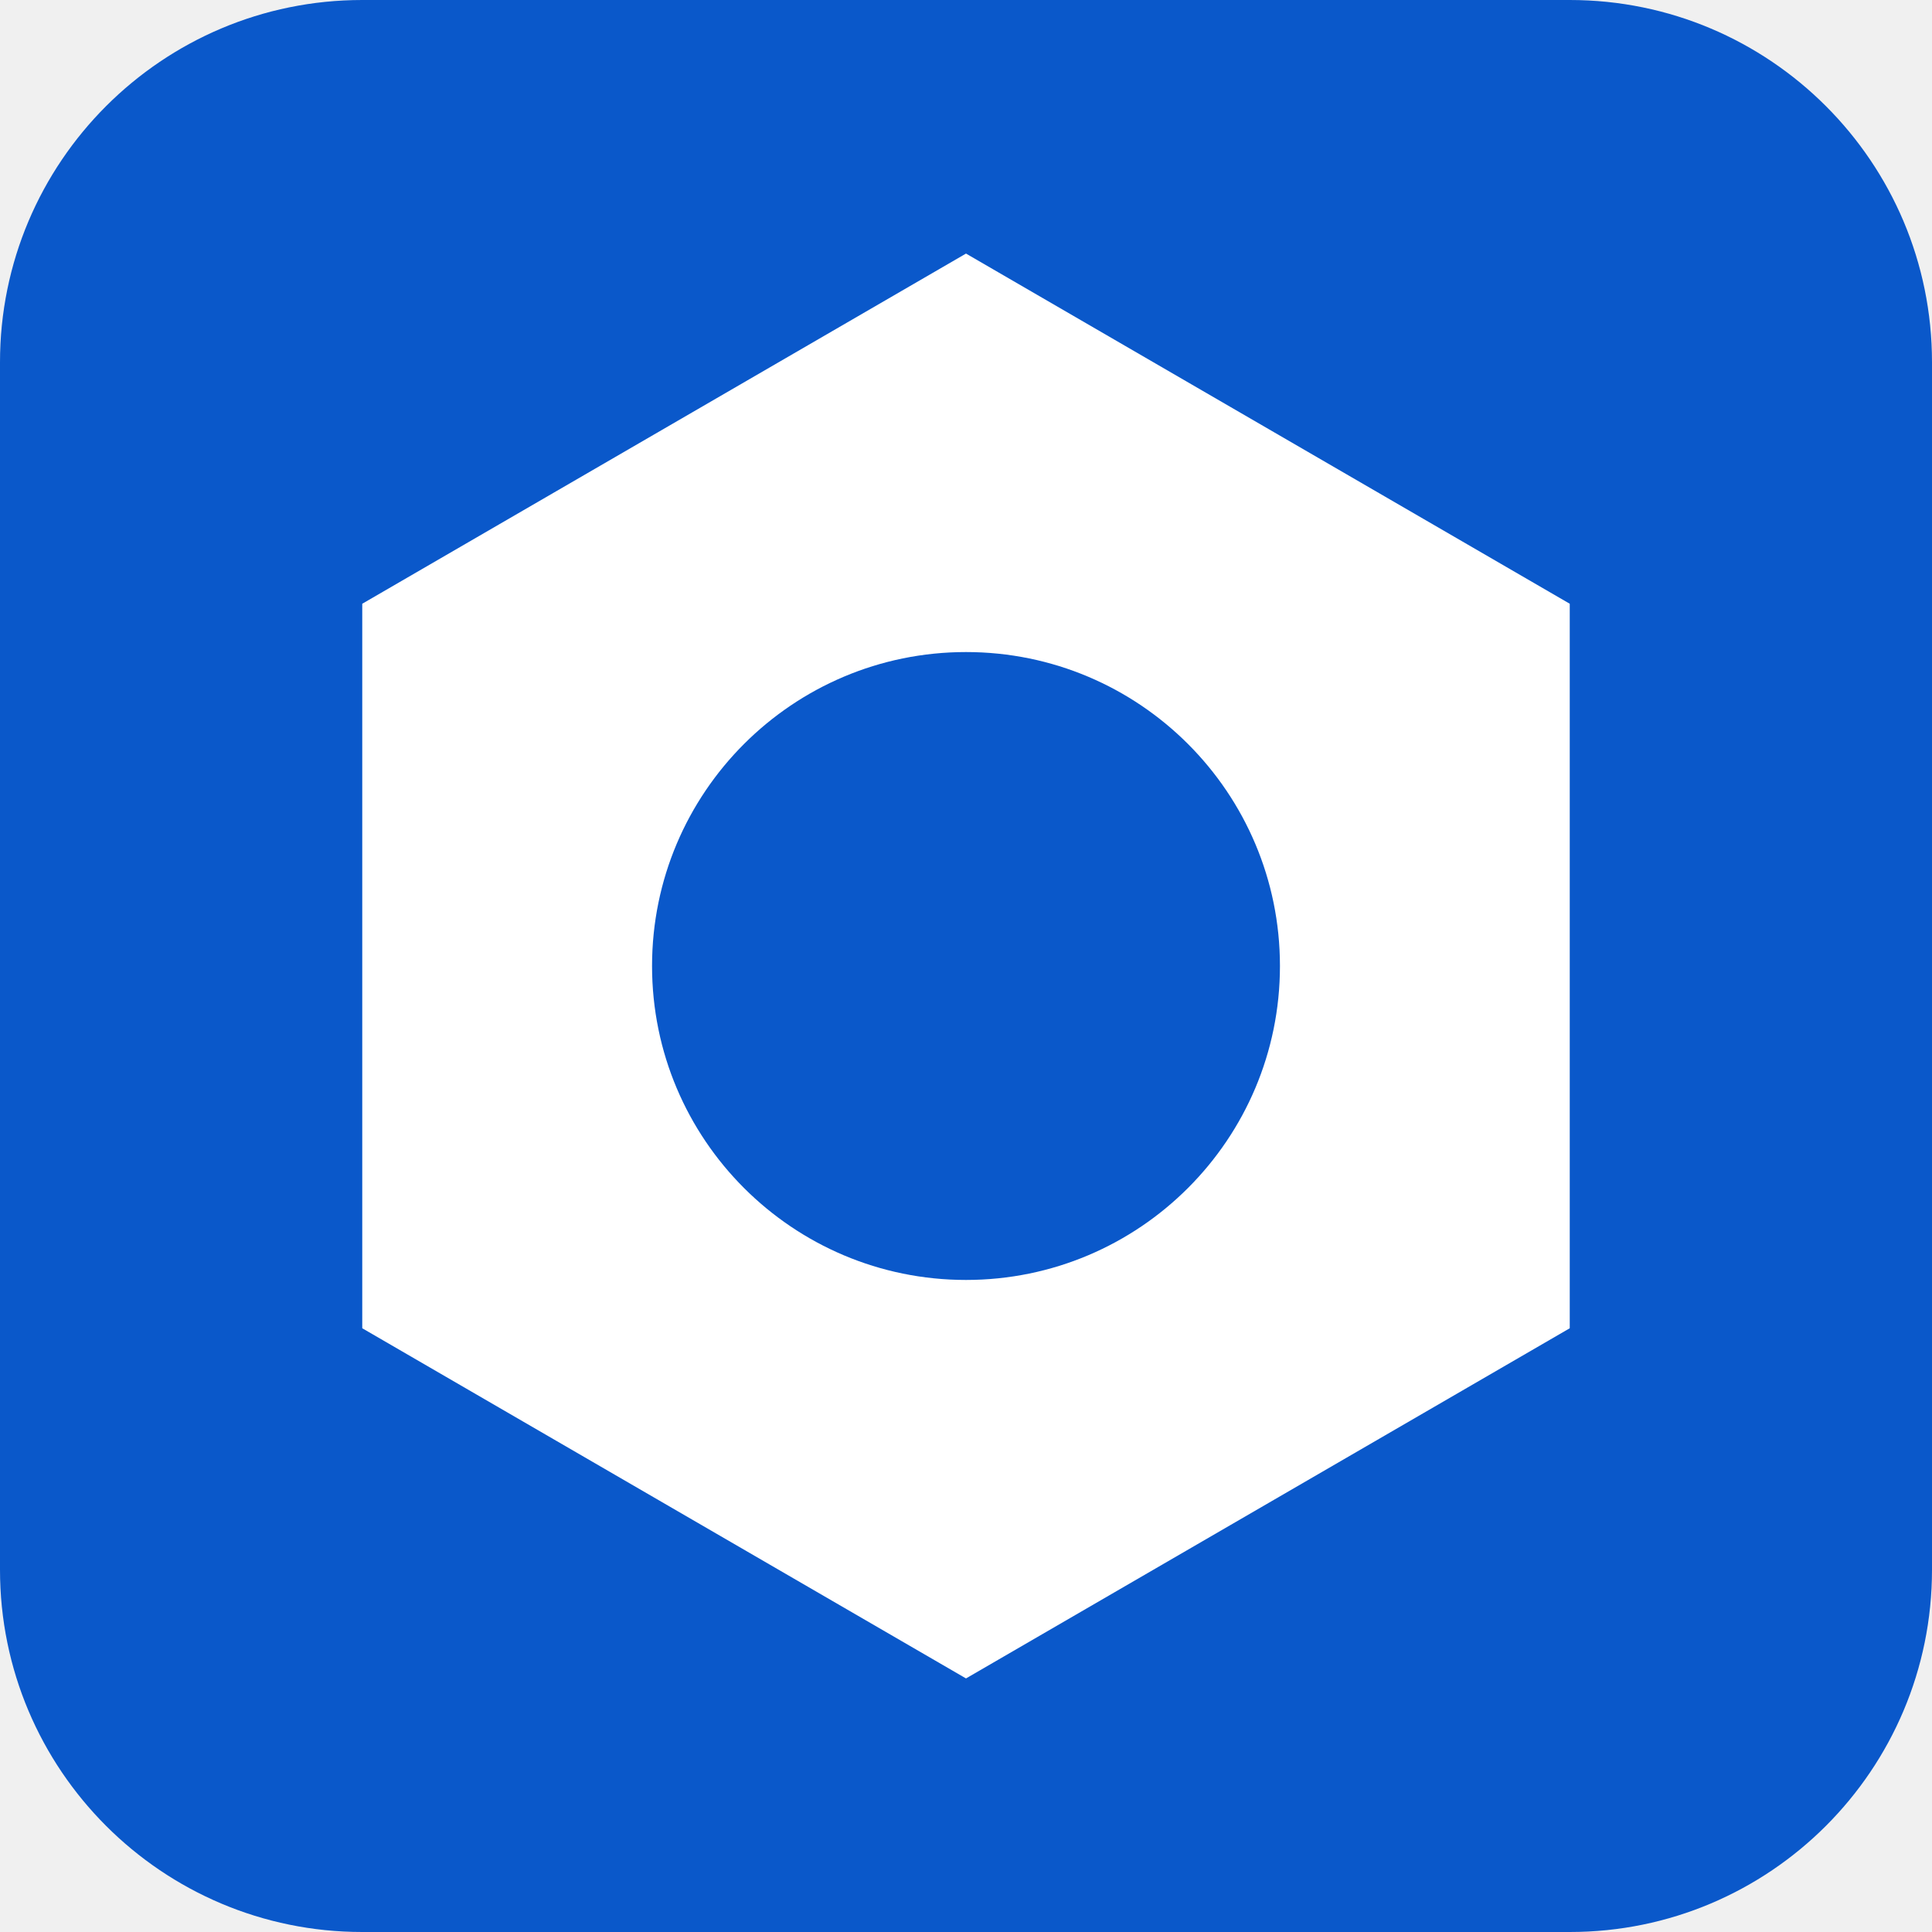
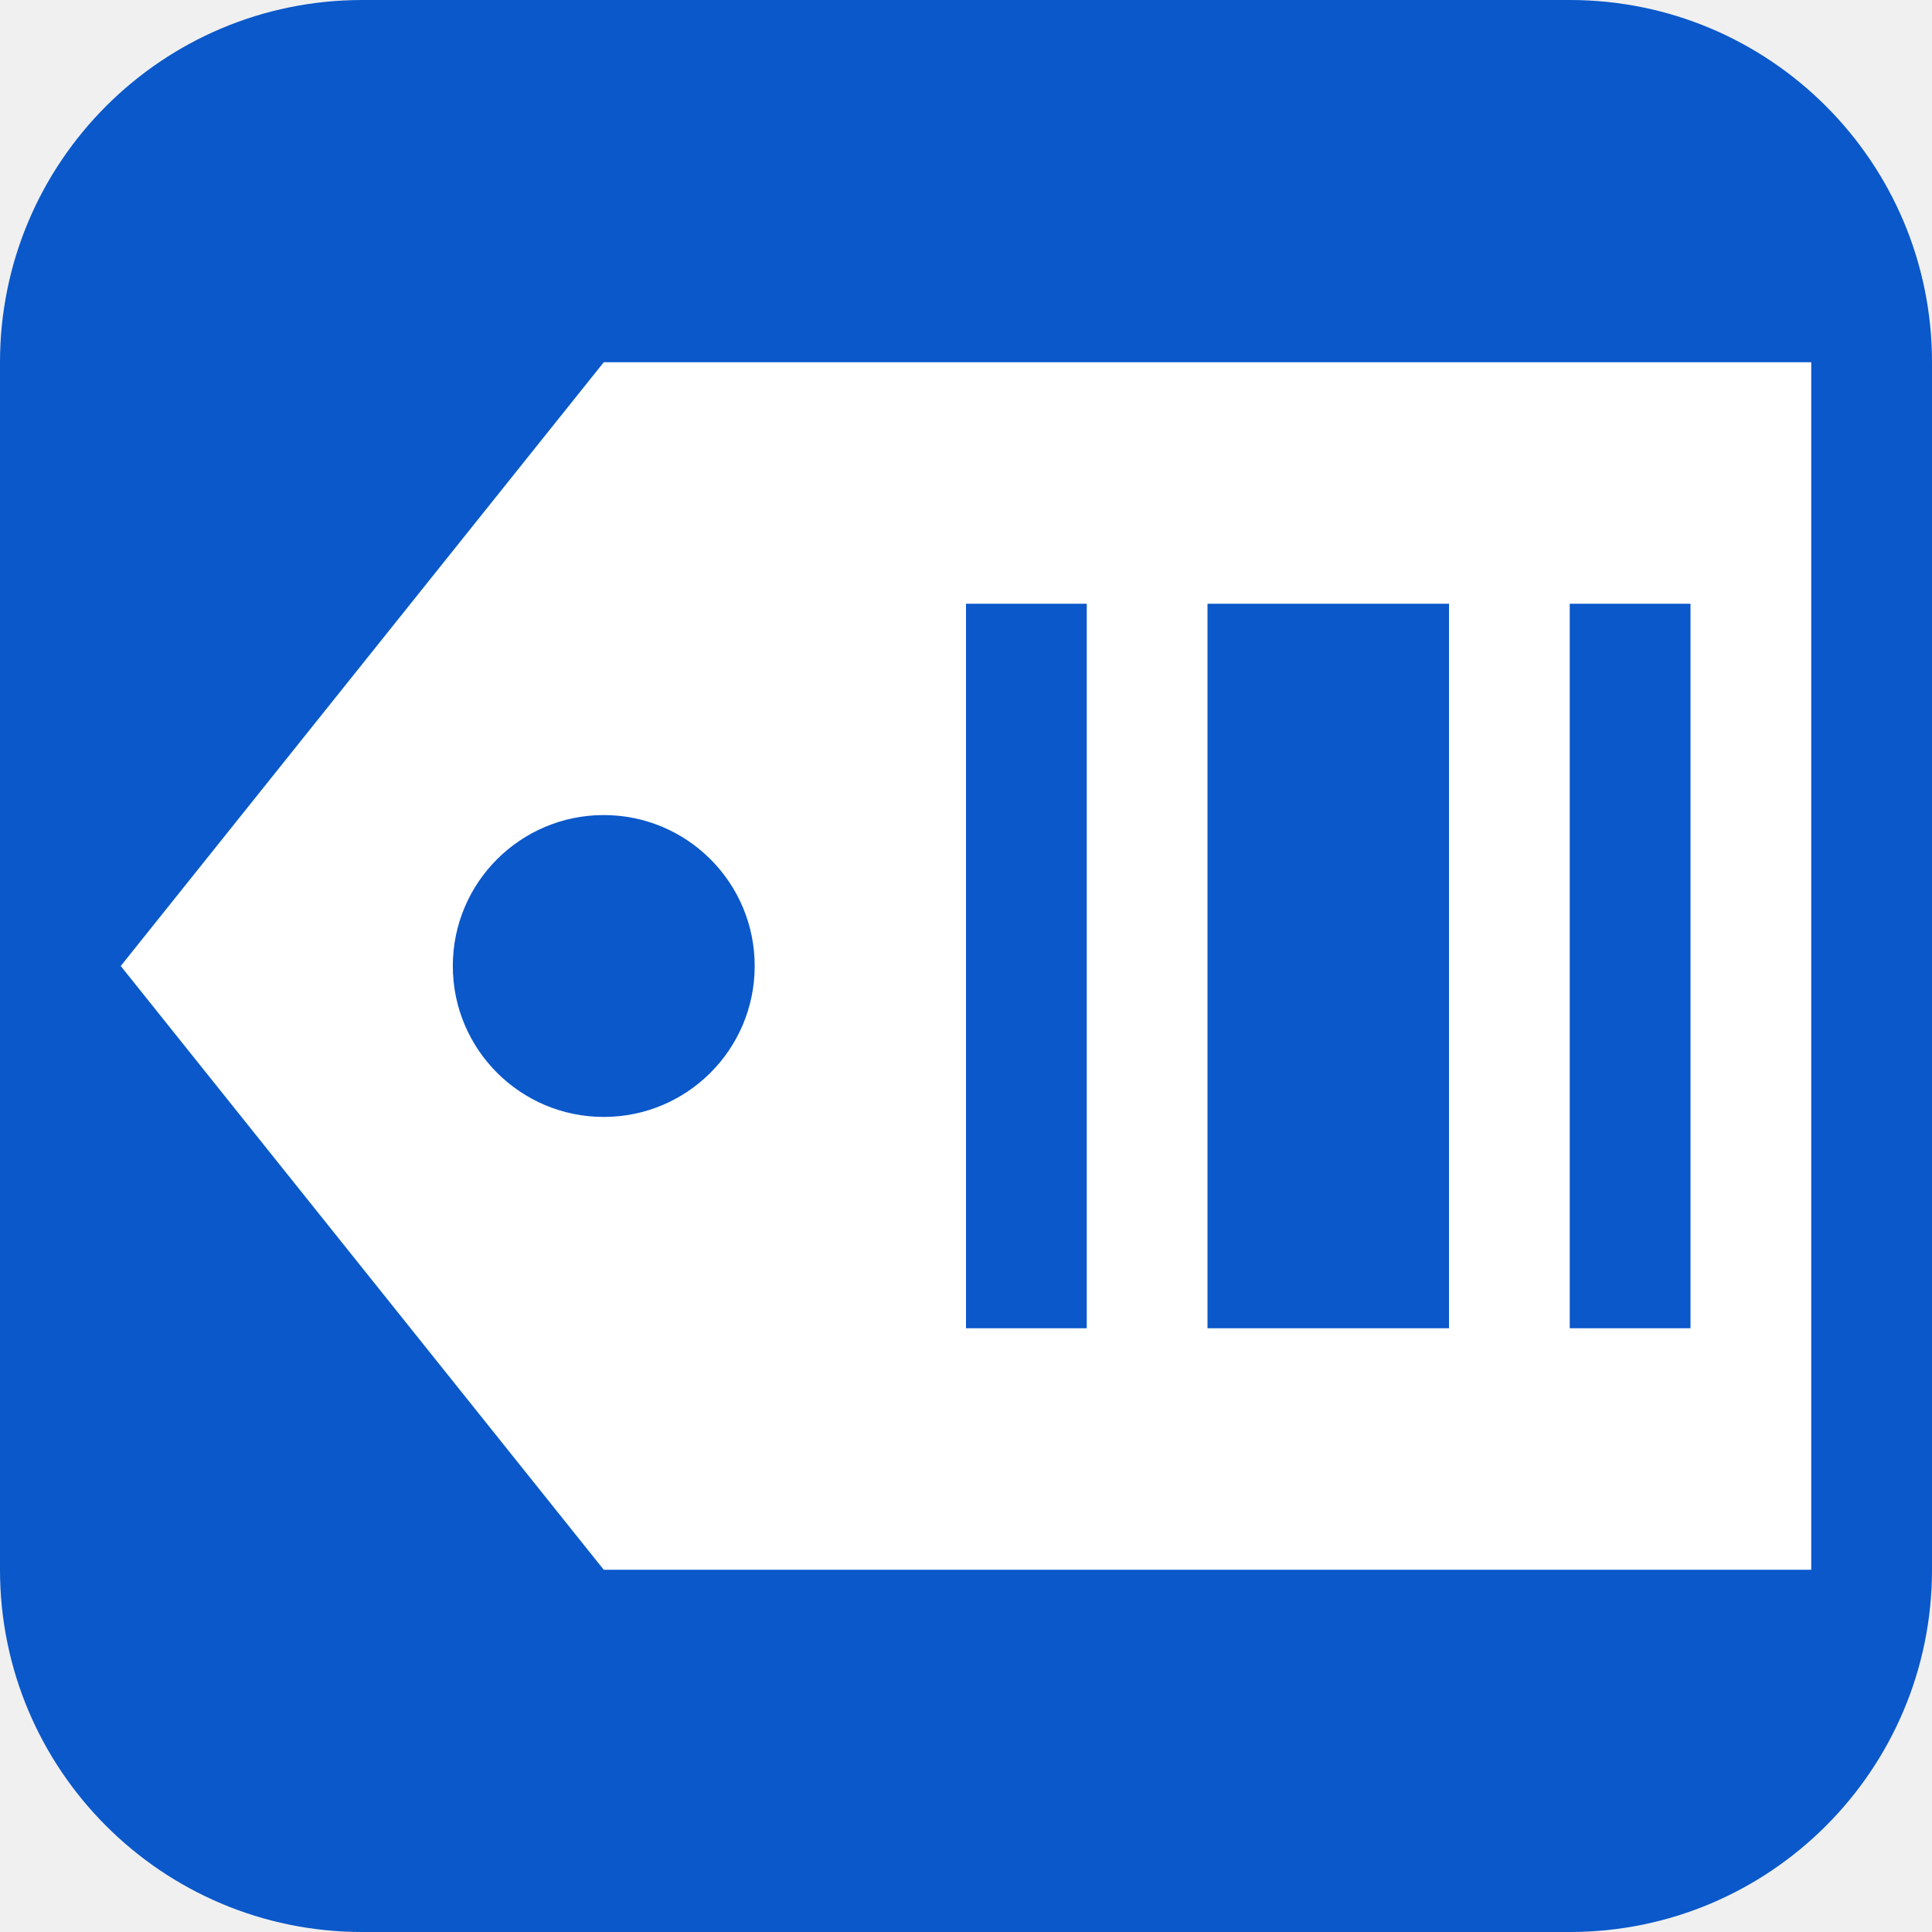
- <svg xmlns="http://www.w3.org/2000/svg" viewBox="0 0 16 16" width="16" height="16">
-   <rect width="16" height="16" rx="3" fill="#0a58ca" />
-   <path fill="#fff" fill-rule="evenodd" d="M8 2.1 13 5v6l-5 2.9L3 11V5ZM8 5.4a2.6 2.6 0 1 0 0 5.2 2.6 2.6 0 1 0 0-5.2Z" />
+ <svg xmlns="http://www.w3.org/2000/svg" viewBox="0 0 32 32" width="32" height="32">
+   <rect width="32" height="32" rx="6" fill="#0a58ca" />
+   <path fill="#fff" fill-rule="evenodd" d="M2 16 10 6h20v20H10Z M7.5 16a2.5 2.5 0 1 0 5 0 2.5 2.5 0 1 0-5 0Z" />
+   <path fill="#0a58ca" d="M16 10h2v12h-2ZM20 10h4v12h-4ZM26 10h2v12h-2Z" />
</svg>
